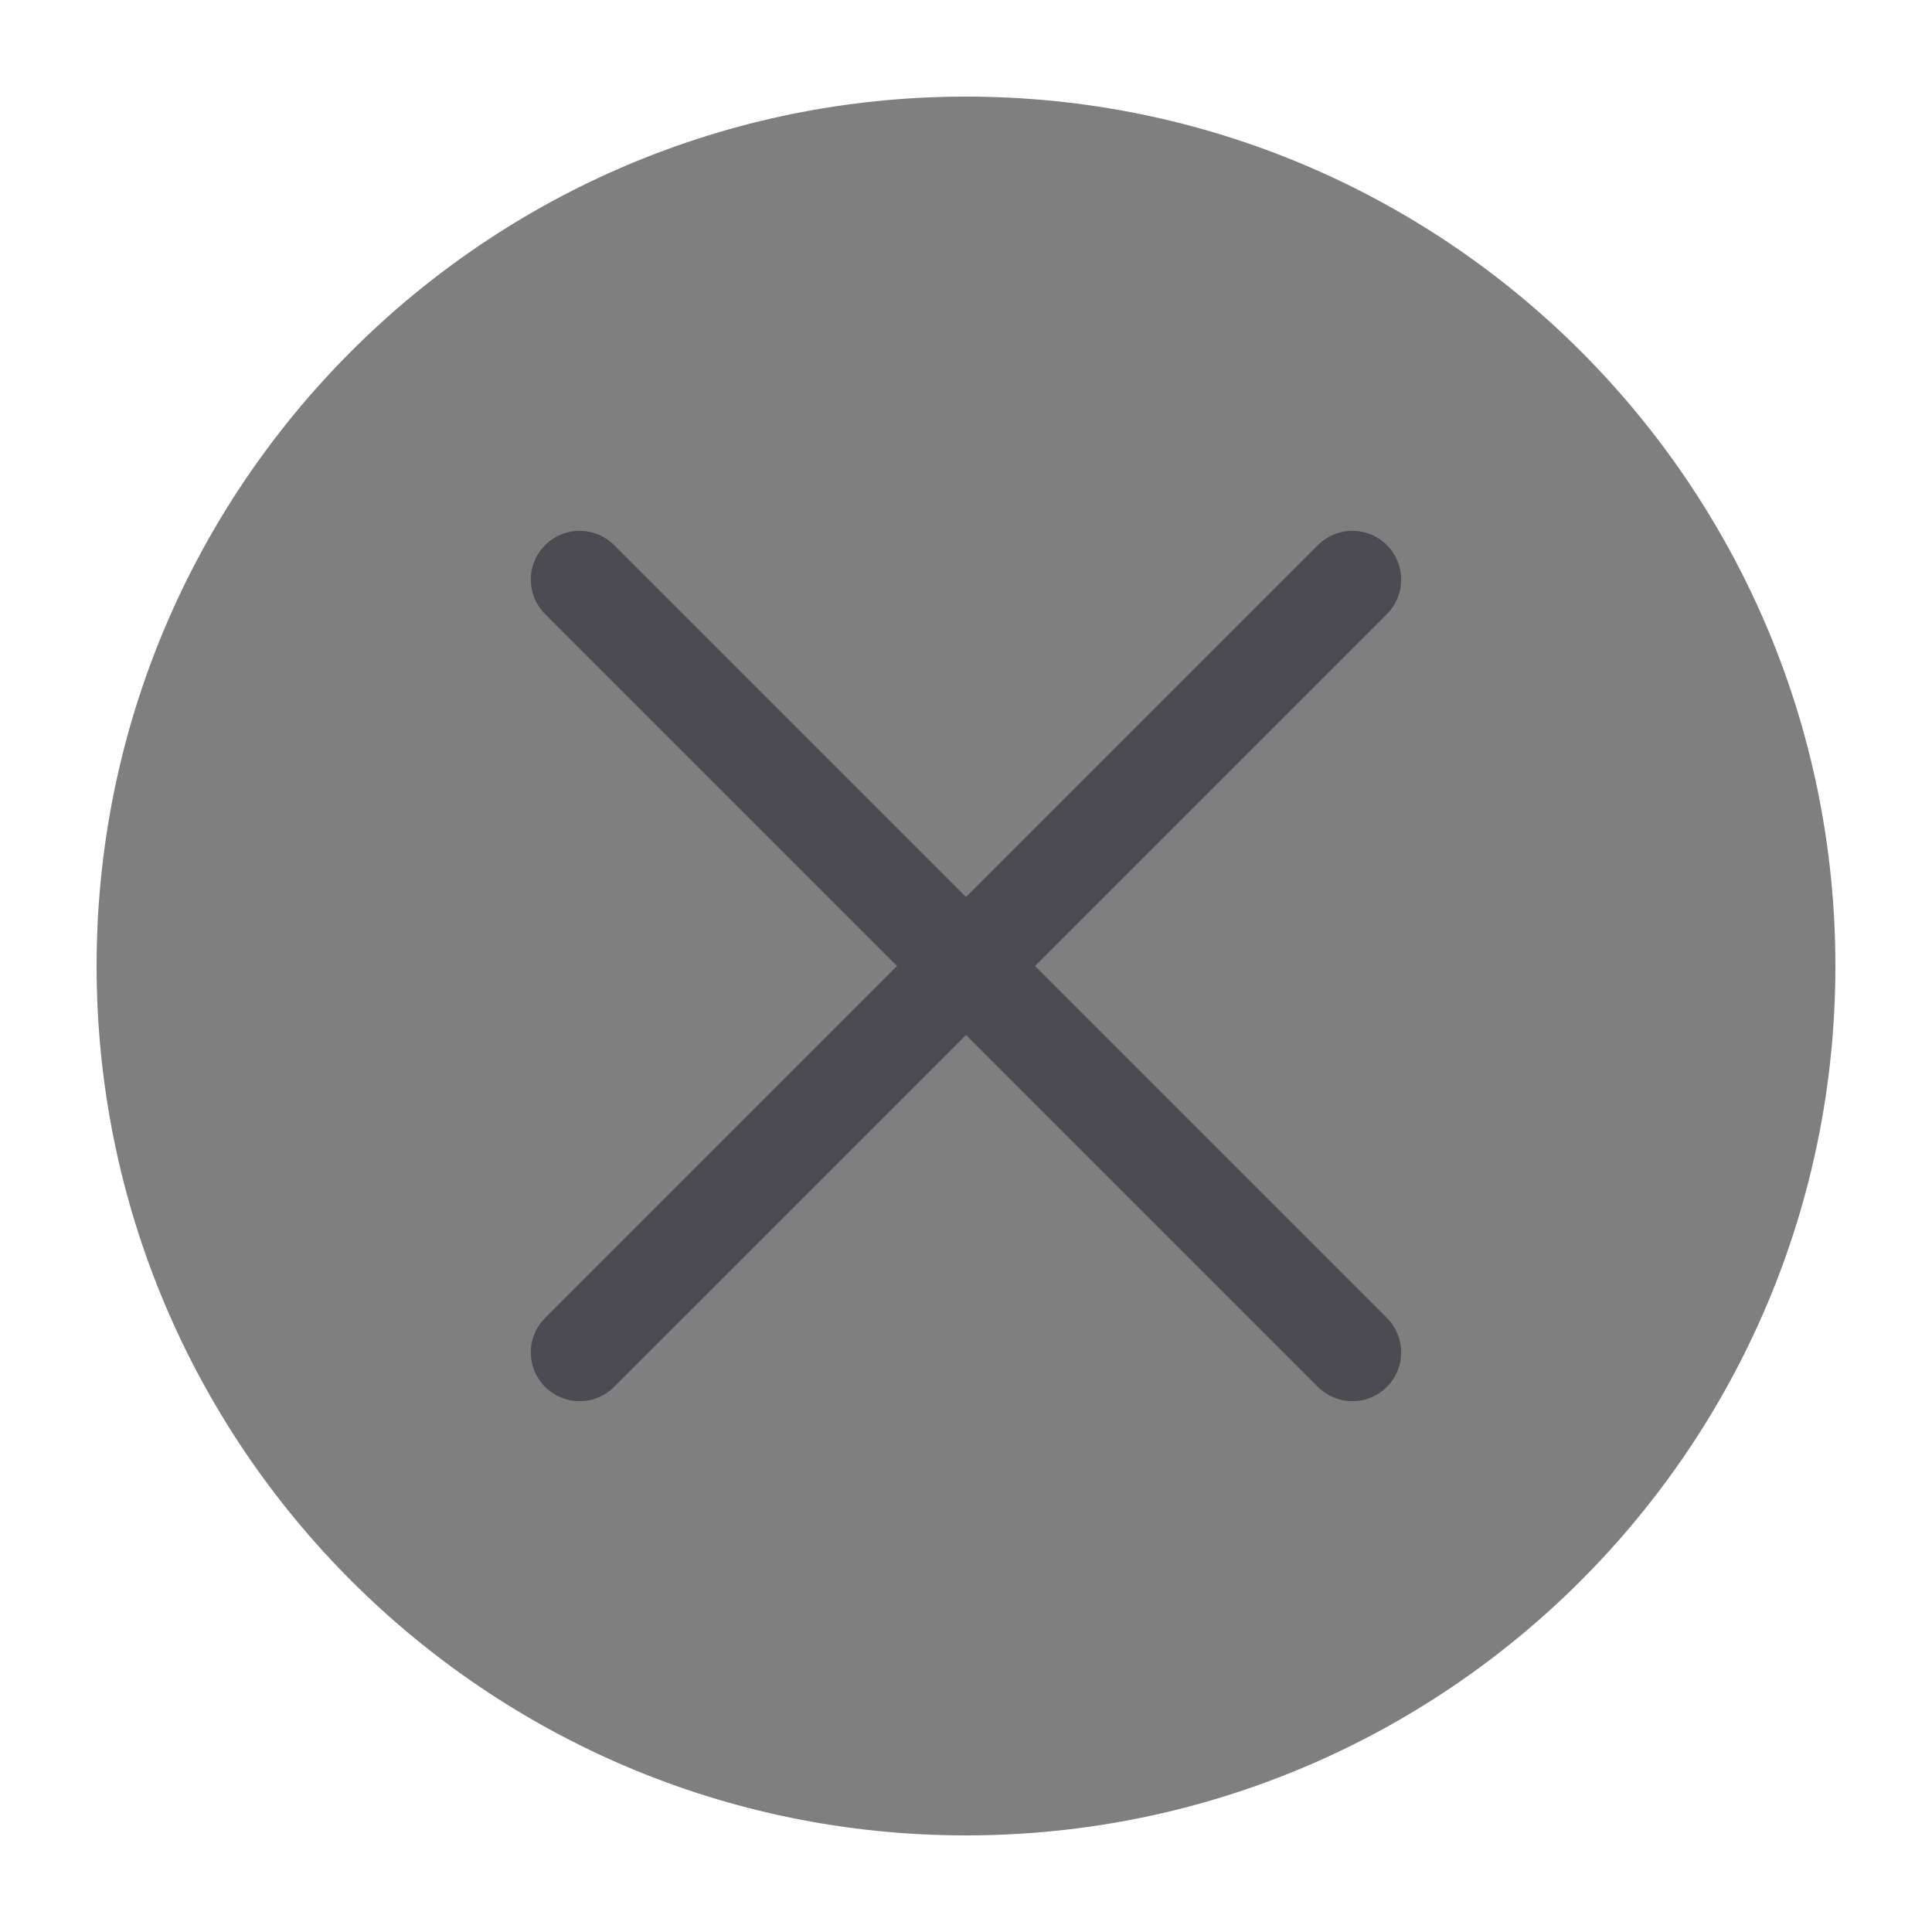
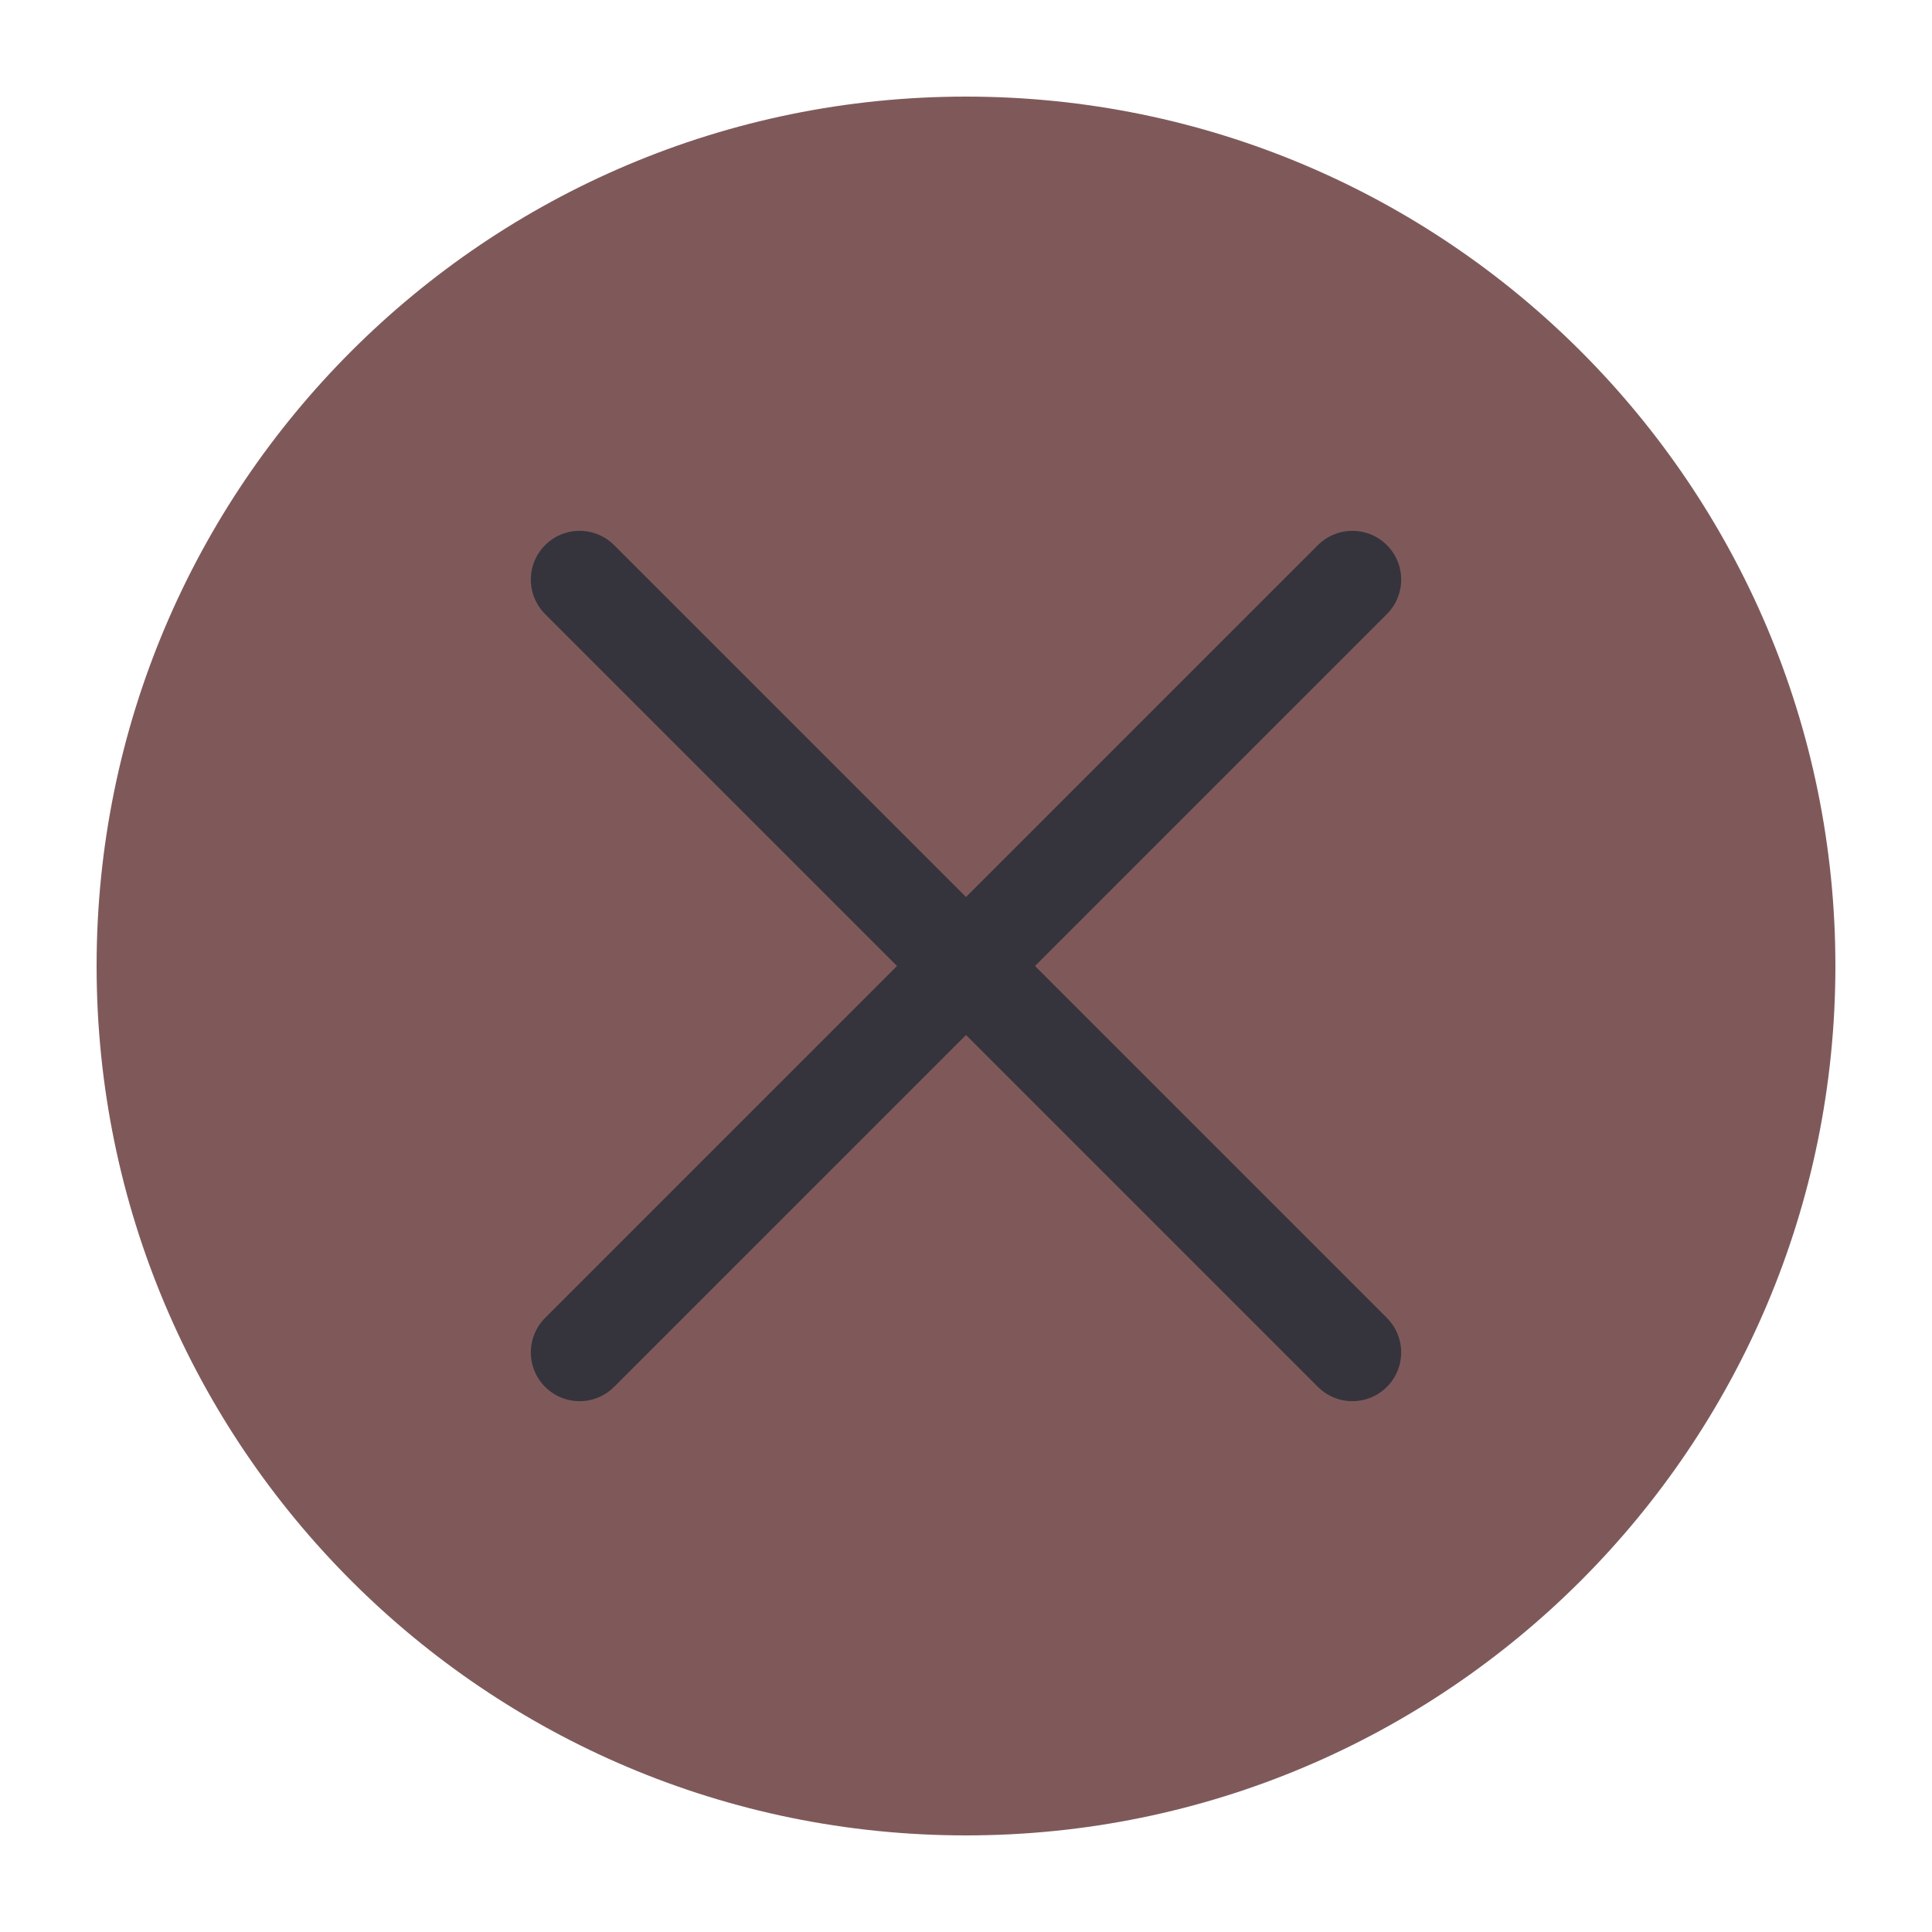
<svg xmlns="http://www.w3.org/2000/svg" viewBox="0 0 50 50" version="1.2" baseProfile="tiny">
  <defs>
</defs>
  <g fill="none" stroke="black" stroke-width="1" fill-rule="evenodd" stroke-linecap="square" stroke-linejoin="bevel">
-     <g fill="#7f7f7f" fill-opacity="1" stroke="none" transform="matrix(2.5,0,0,2.5,2.5,2.5)" font-family="Noto Sans" font-size="10" font-weight="400" font-style="normal">
+     <g fill="#7f595a" fill-opacity="1" stroke="none" transform="matrix(2.5,0,0,2.5,2.5,2.5)" font-family="Noto Sans" font-size="10" font-weight="400" font-style="normal">
      <circle cx="9" cy="9" r="9" />
    </g>
-     <g fill="none" stroke="#4b4b51" stroke-opacity="1" stroke-width="1.01" stroke-linecap="round" stroke-linejoin="miter" stroke-miterlimit="2" transform="matrix(2.5,0,0,2.5,2.5,2.5)" font-family="Noto Sans" font-size="10" font-weight="400" font-style="normal">
+     <g fill="none" stroke="#35343d" stroke-opacity="1" stroke-width="1.01" stroke-linecap="round" stroke-linejoin="miter" stroke-miterlimit="2" transform="matrix(2.5,0,0,2.5,2.5,2.5)" font-family="Noto Sans" font-size="10" font-weight="400" font-style="normal">
      <polyline fill="none" vector-effect="none" points="5,5 13,13 " />
      <polyline fill="none" vector-effect="none" points="13,5 5,13 " />
    </g>
    <g fill="none" stroke="#000000" stroke-opacity="1" stroke-width="1" stroke-linecap="square" stroke-linejoin="bevel" transform="matrix(1,0,0,1,0,0)" font-family="Noto Sans" font-size="10" font-weight="400" font-style="normal">
</g>
  </g>
</svg>
